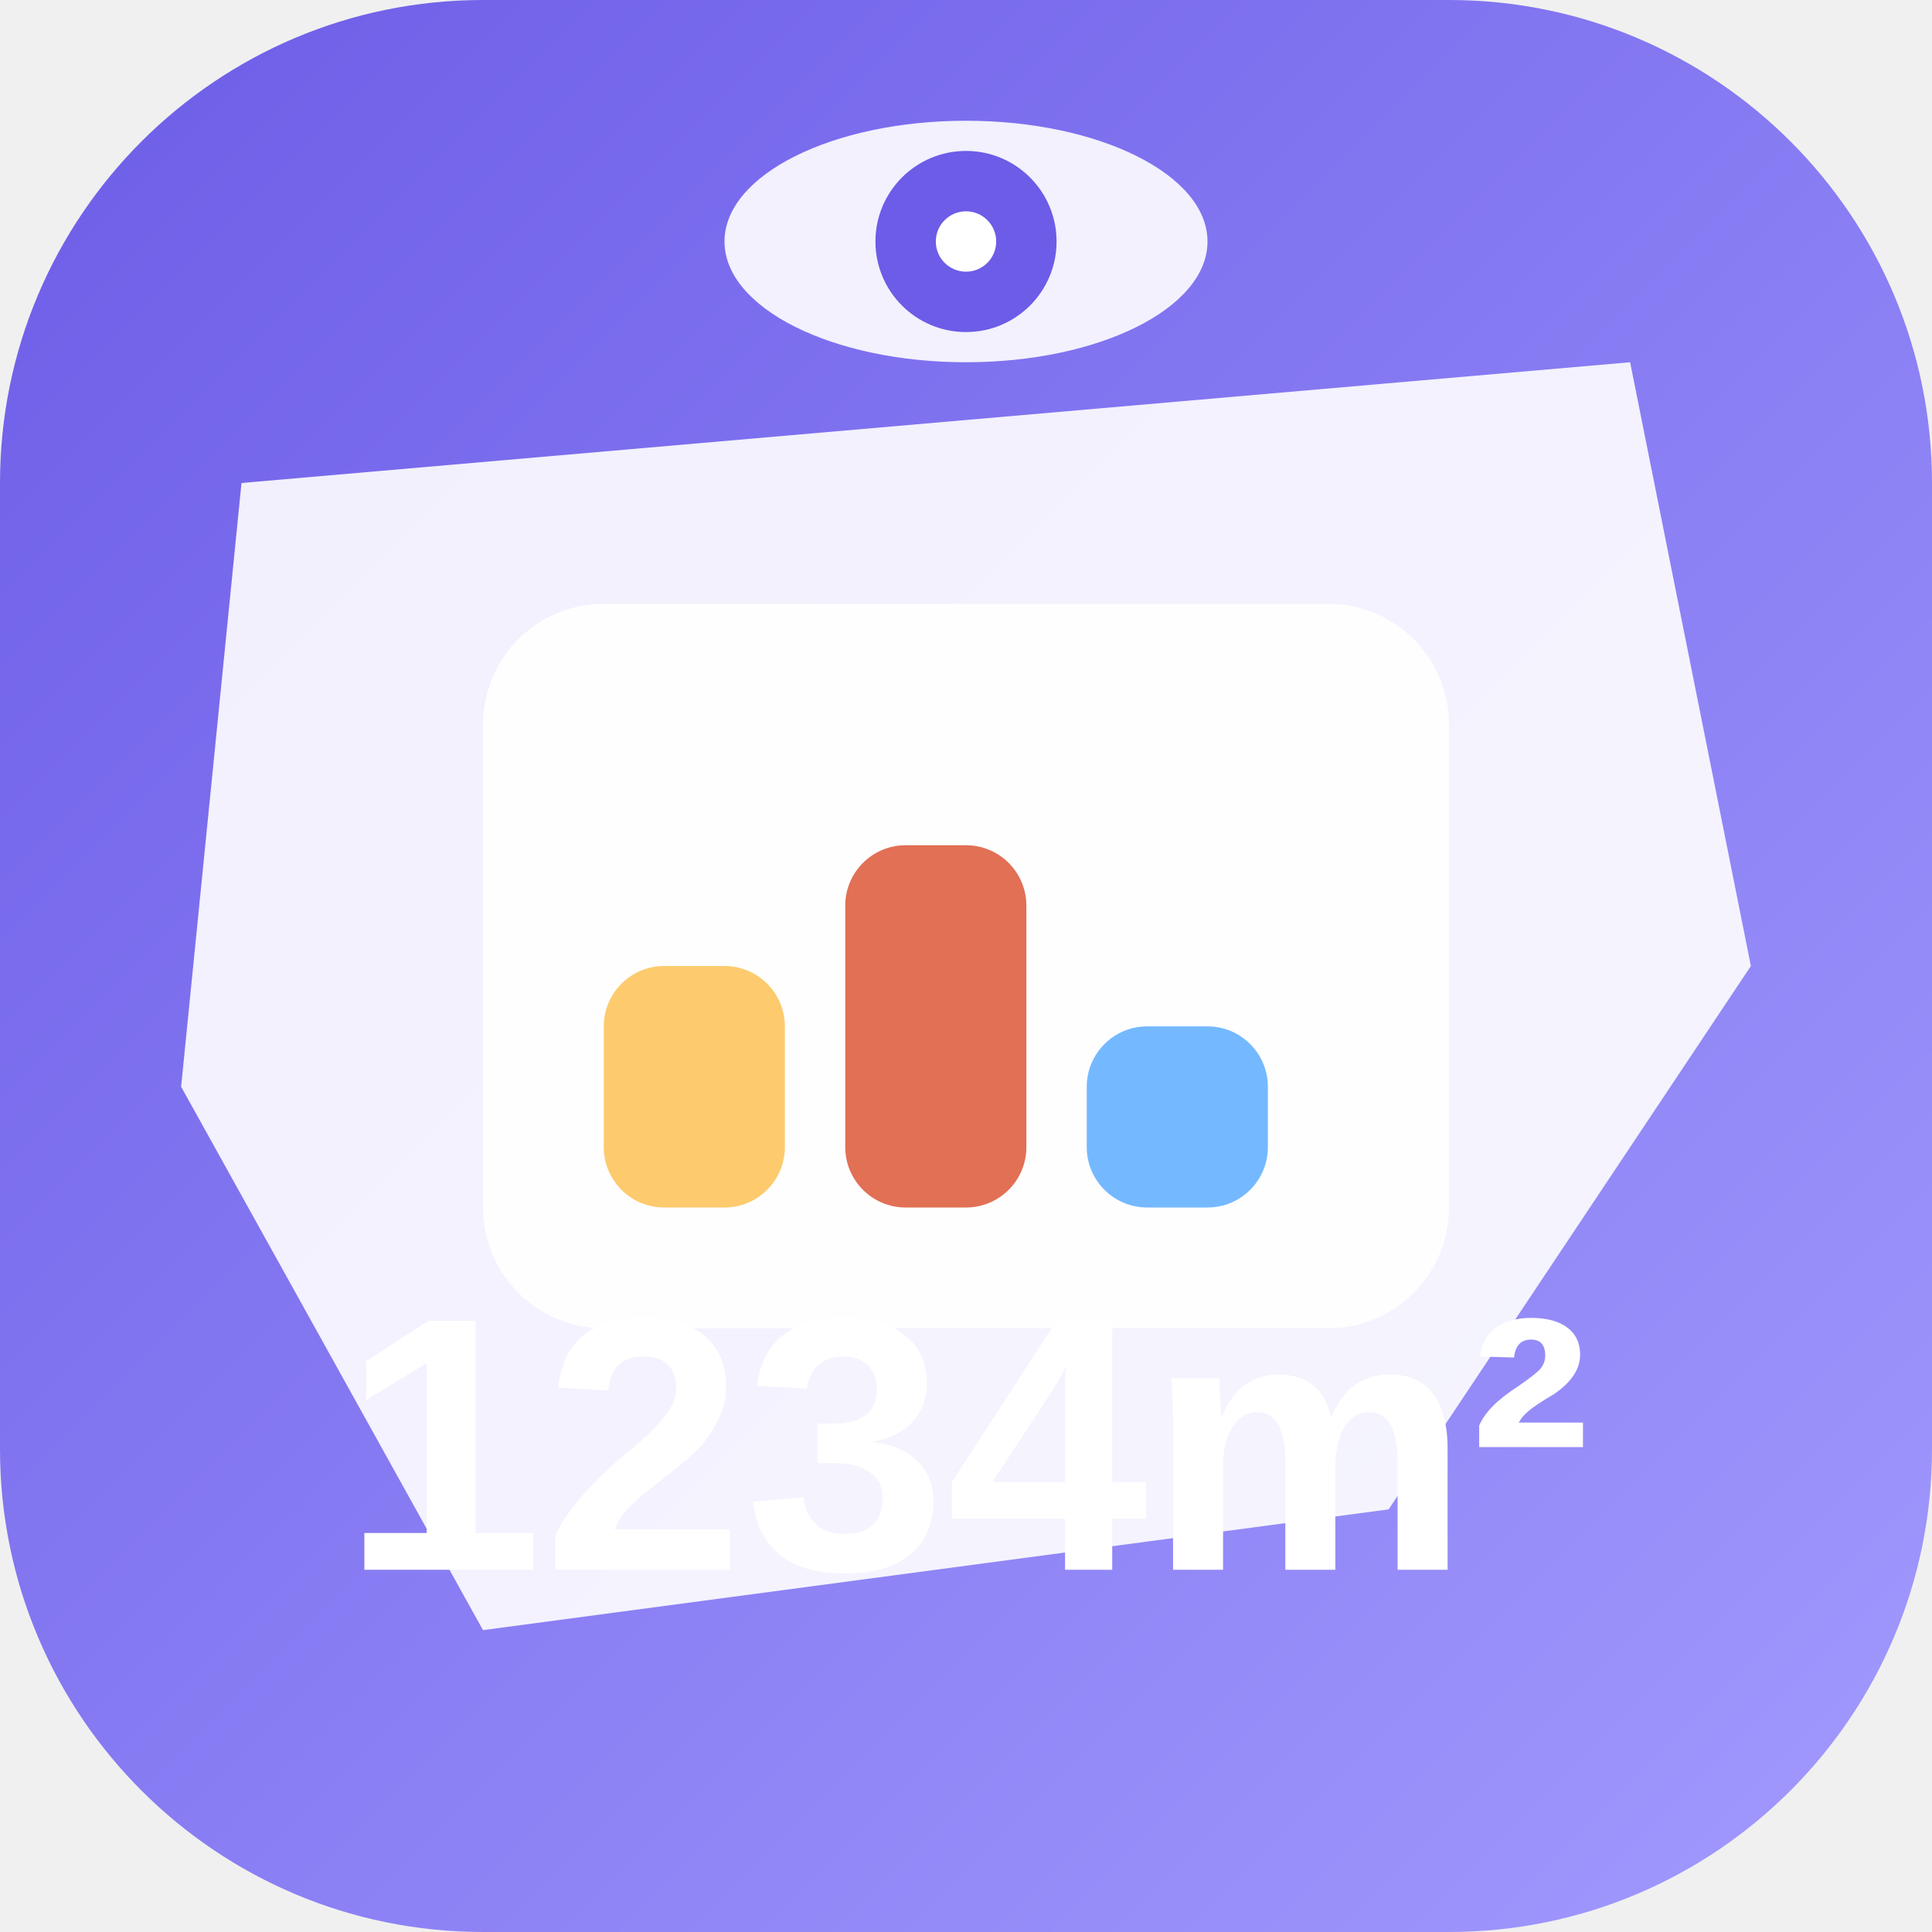
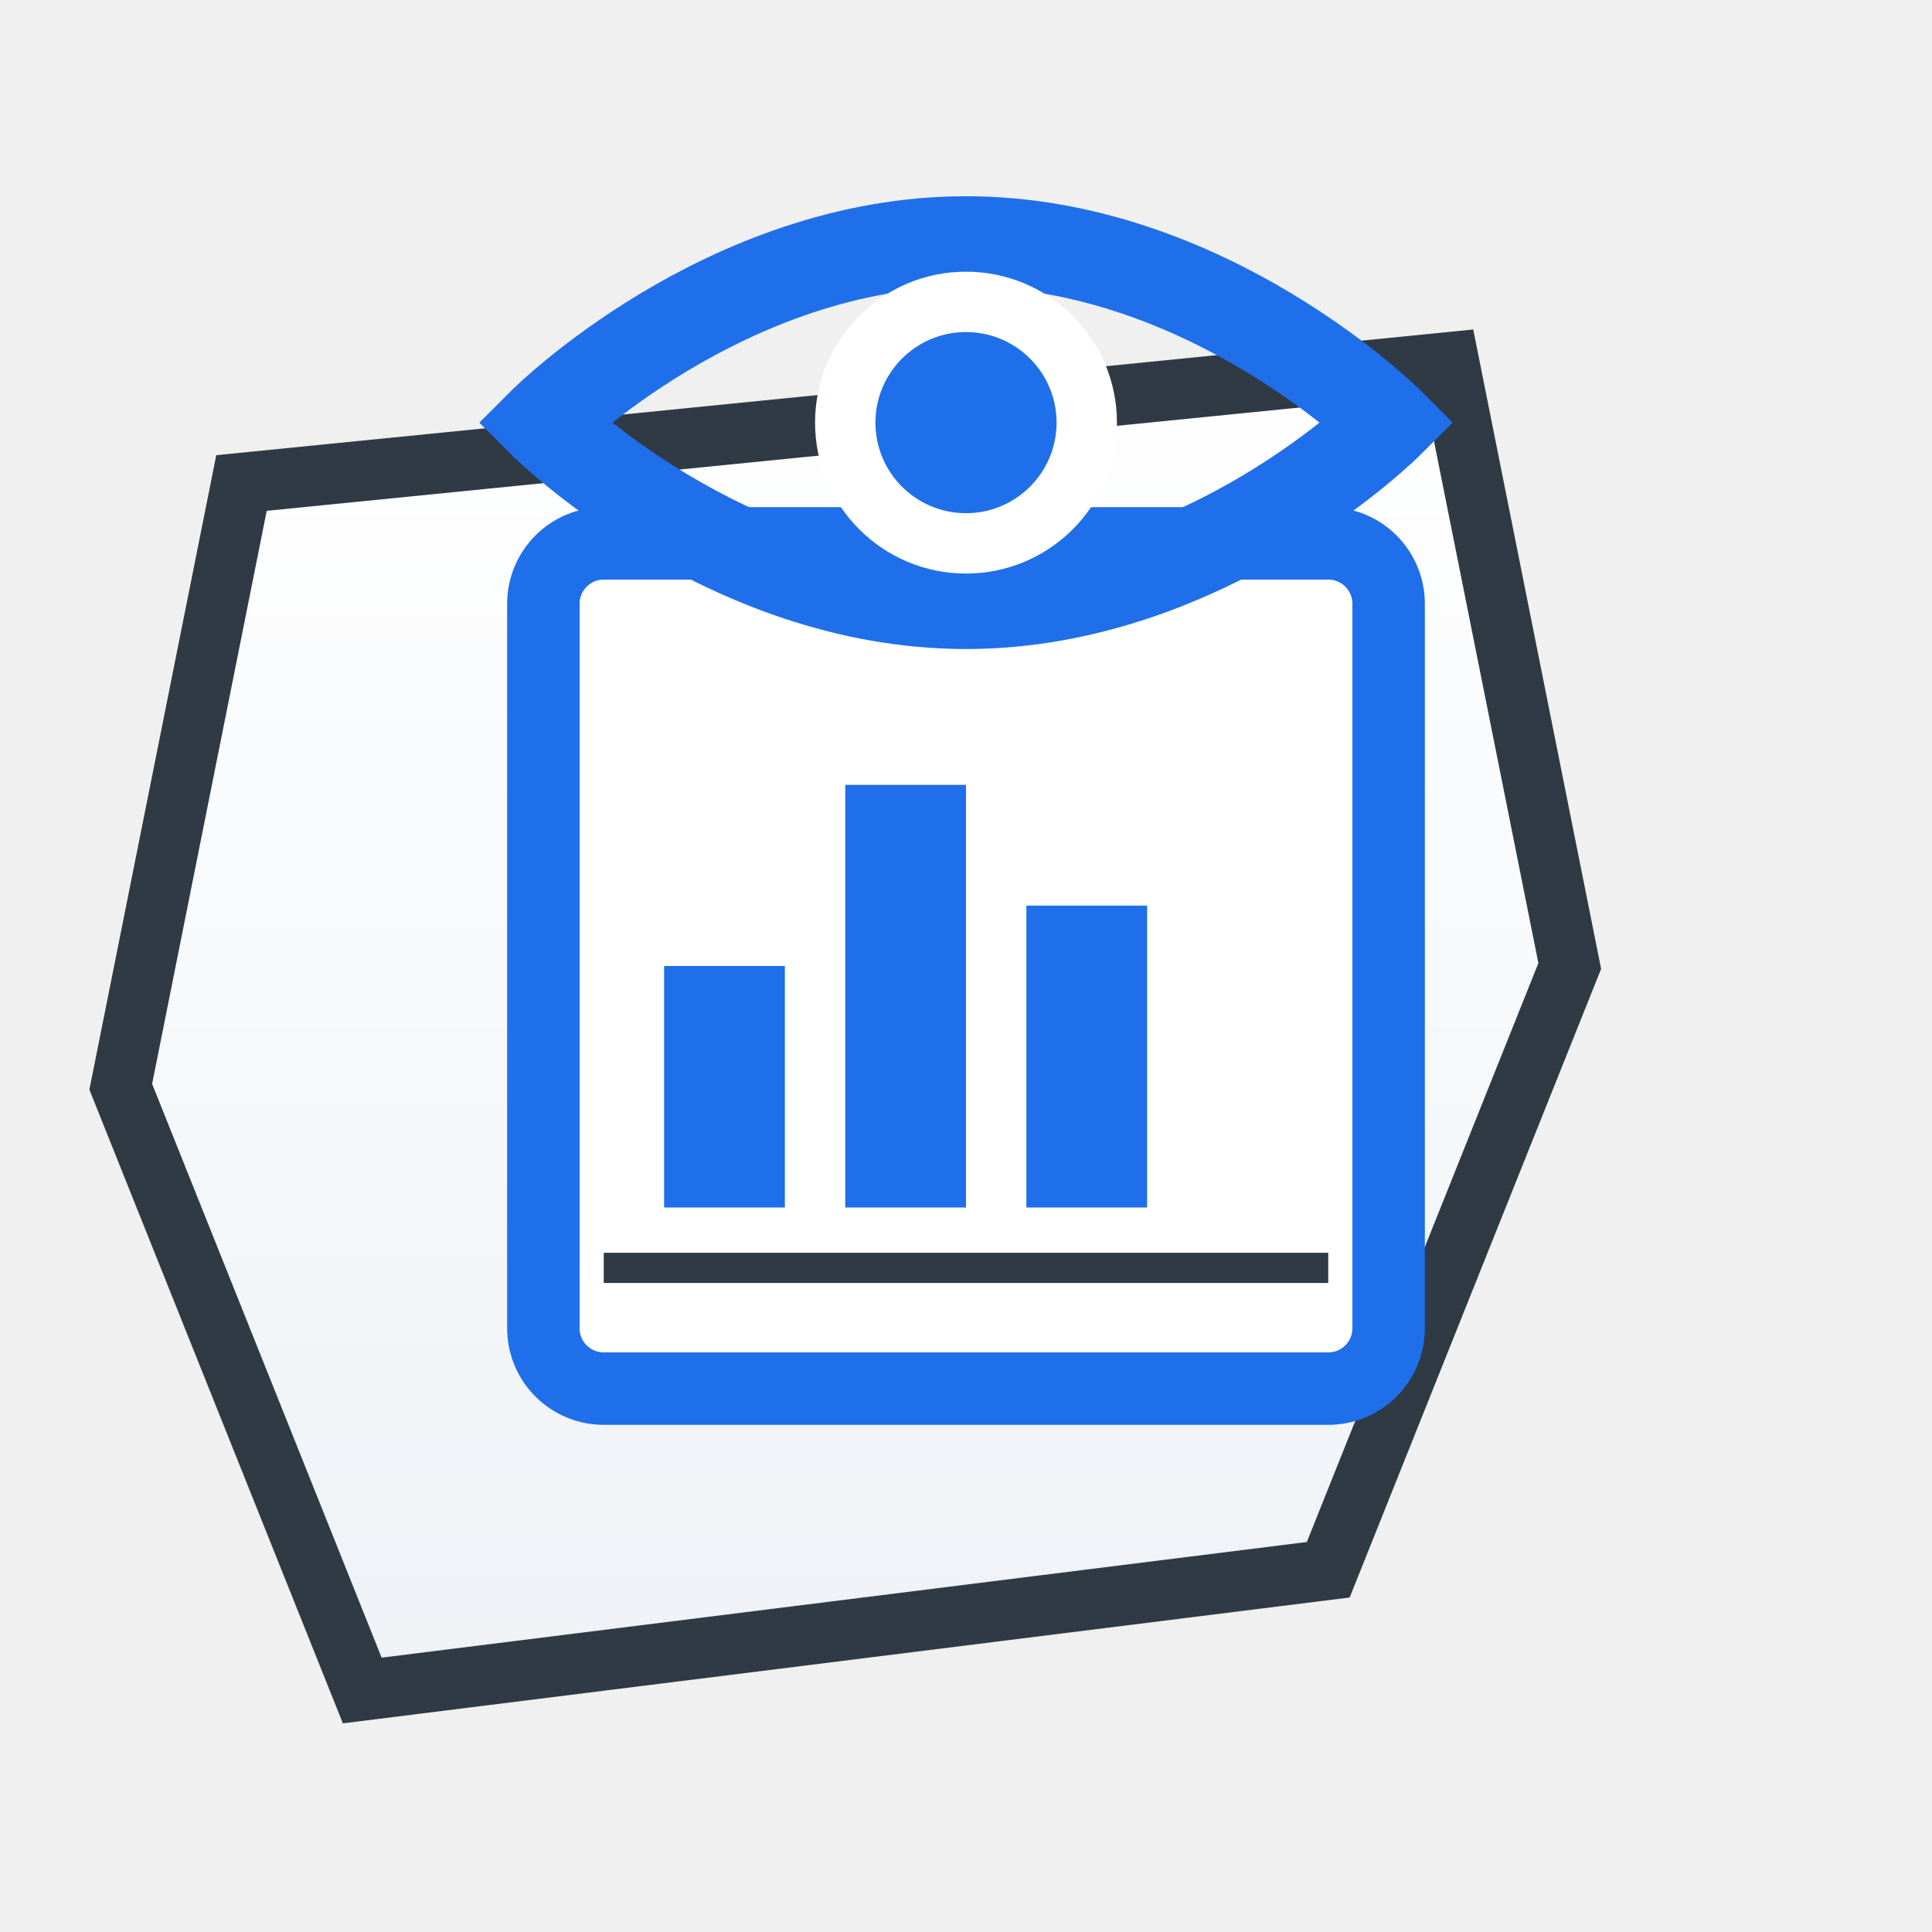
- <svg xmlns="http://www.w3.org/2000/svg" width="32" height="32" viewBox="0 0 32 32" fill="none">
+ <svg xmlns="http://www.w3.org/2000/svg" viewBox="0 0 32 32">
  <defs>
-     <linearGradient id="bgGradient" x1="0%" y1="0%" x2="100%" y2="100%">
-       <stop offset="0%" style="stop-color:#6c5ce7;stop-opacity:1" />
-       <stop offset="100%" style="stop-color:#a29bfe;stop-opacity:1" />
+     <linearGradient id="chartGrad" x1="0%" y1="0%" x2="0%" y2="100%">
+       <stop offset="0%" stop-color="#FFFFFF" />
+       <stop offset="100%" stop-color="#EEF2F6" />
+     </linearGradient>
+     <linearGradient id="areaGrad" x1="0%" y1="0%" x2="0%" y2="100%">
+       <stop offset="0%" stop-color="#FFFFFF" />
+       <stop offset="100%" stop-color="#EEF2F6" />
    </linearGradient>
  </defs>
-   <rect x="0" y="0" width="32" height="32" rx="8" fill="url(#bgGradient)" />
-   <path d="M4 8 L27 6 L29 16 L23 25 L8 27 L3 18 Z" fill="#ffffff" opacity="0.9" />
-   <rect x="8" y="10" width="16" height="12" rx="2" fill="#ffffff" opacity="0.9" />
-   <rect x="10" y="16" width="3" height="4" rx="1" fill="#fdcb6e" />
-   <rect x="14" y="14" width="3" height="6" rx="1" fill="#e17055" />
-   <rect x="18" y="17" width="3" height="3" rx="1" fill="#74b9ff" />
-   <ellipse cx="16" cy="4" rx="4" ry="2" fill="#ffffff" opacity="0.9" />
-   <circle cx="16" cy="4" r="1.5" fill="#6c5ce7" />
-   <circle cx="16" cy="4" r="0.5" fill="#ffffff" />
-   <text x="16" y="26" fill="#ffffff" font-family="SF Pro, Arial, sans-serif" font-size="6" font-weight="bold" text-anchor="middle">1234m²</text>
+   <path d="M4 8l20-2 2 10-4 10-16 2-4-10z" fill="url(#areaGrad)" stroke="#2F3A45" stroke-width="1" />
+   <rect x="9" y="9" width="14" height="14" rx="1" fill="#FFFFFF" stroke="#1F6FEB" stroke-width="1.2" />
+   <path d="M11 20h2v-4h-2zm3 0h2v-7h-2zm3 0h2v-5h-2z" fill="#1F6FEB" />
+   <path d="M16 4c-4 0-7 3-7 3s3 3 7 3 7-3 7-3-3-3-7-3z" fill="none" stroke="#1F6FEB" stroke-width="1.5" />
+   <circle cx="16" cy="7" r="2" fill="#1F6FEB" stroke="#FFFFFF" stroke-width="1" />
+   <path d="M10 21h12" stroke="#2F3A45" stroke-width="0.5" />
</svg>
